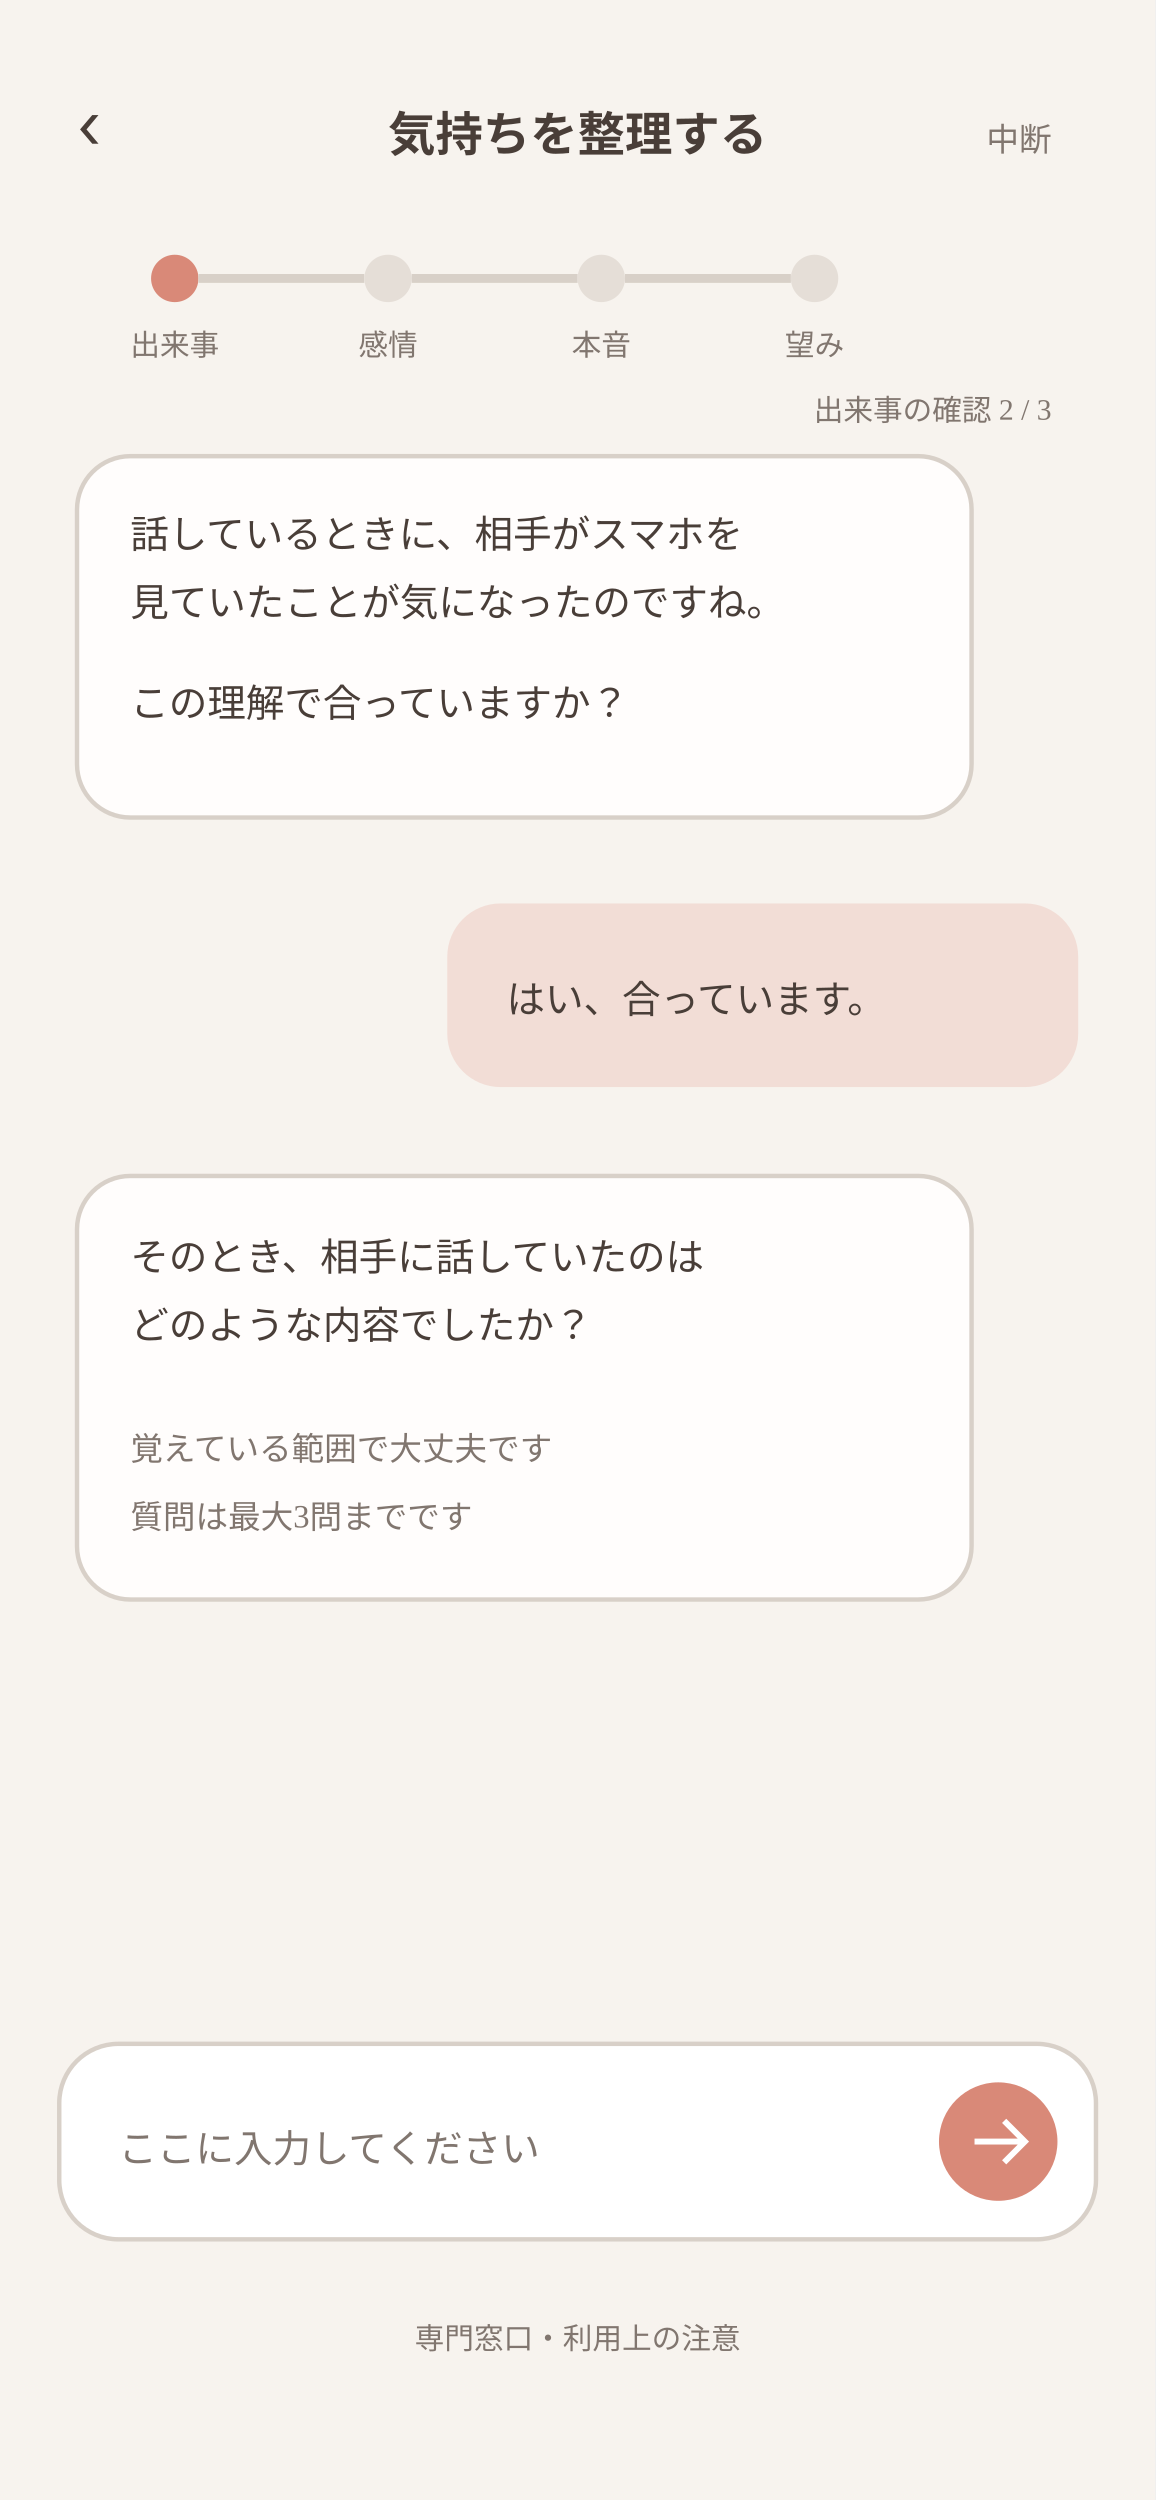
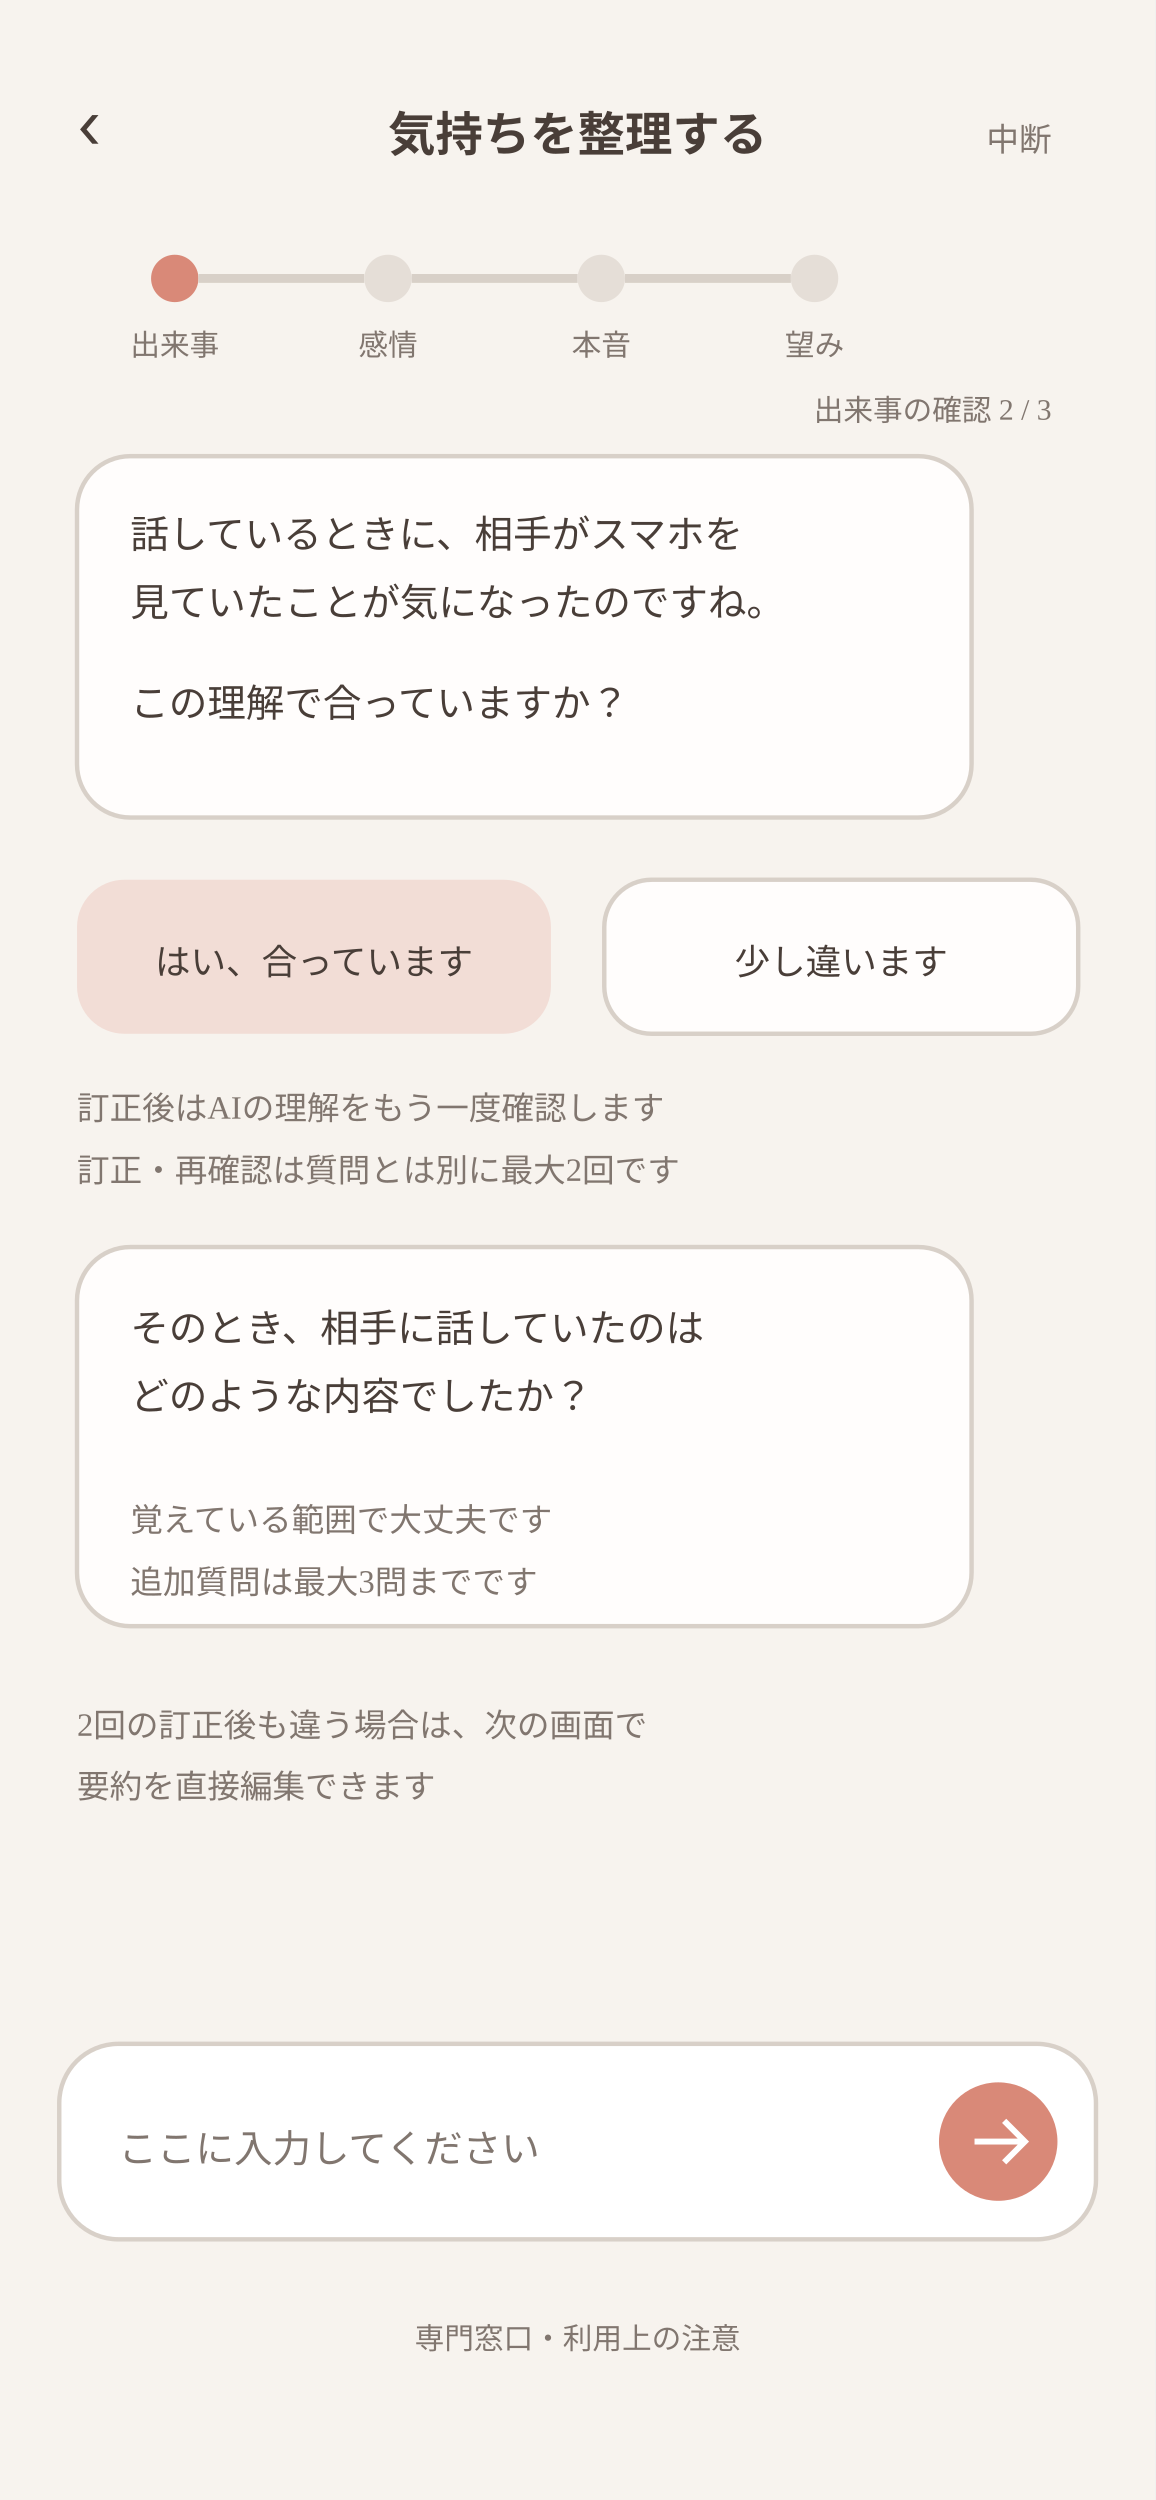
<svg xmlns="http://www.w3.org/2000/svg" width="390" height="844" viewBox="0 0 390 844">
  <rect width="390" height="844" fill="#F7F3EE" />
  <style>.t{font-family:-apple-system,BlinkMacSystemFont,"Noto Sans JP",sans-serif;fill:#493E38}.m{fill:#81766F}.bubble{fill:#FFFDFC;stroke:#D8D0C8;stroke-width:1.5}.user{fill:#F2DDD6}.input{fill:#FFFFFF;stroke:#D8D0C8;stroke-width:1.5}</style>
  <text class="t" x="26" y="50" font-size="21">‹</text>
  <text class="t" x="195" y="51" text-anchor="middle" font-size="16" font-weight="700">気持ちを整理する</text>
  <text class="m" x="355" y="51" text-anchor="end" font-size="11">中断</text>
  <g font-family="sans-serif" font-size="10" fill="#81766F">
    <circle cx="59" cy="94" r="8" fill="#D98978" />
    <text x="59" y="120" text-anchor="middle">出来事</text>
    <line x1="67" y1="94" x2="123" y2="94" stroke="#D8D0C8" stroke-width="3" />
    <circle cx="131" cy="94" r="8" fill="#E5DED7" />
    <text x="131" y="120" text-anchor="middle">感情</text>
    <line x1="139" y1="94" x2="195" y2="94" stroke="#D8D0C8" stroke-width="3" />
    <circle cx="203" cy="94" r="8" fill="#E5DED7" />
    <text x="203" y="120" text-anchor="middle">本音</text>
    <line x1="211" y1="94" x2="267" y2="94" stroke="#D8D0C8" stroke-width="3" />
    <circle cx="275" cy="94" r="8" fill="#E5DED7" />
    <text x="275" y="120" text-anchor="middle">望み</text>
  </g>
  <text class="m" x="355" y="142" text-anchor="end" font-size="10">出来事の確認 2 / 3</text>
  <rect class="bubble" x="26" y="154" width="302" height="122" rx="18" />
  <text class="t" x="44" y="185" font-size="13">話しているときに、相手がスマホを</text>
  <text class="t" x="44" y="208" font-size="13">見ていたことが気になったのですね。</text>
  <text class="t" x="44" y="242" font-size="13">この理解で合っていますか？</text>
-   <rect class="user" x="151" y="305" width="213" height="62" rx="18" />
-   <text class="t" x="171" y="342" font-size="13">はい、合っています。</text>
-   <rect class="bubble" x="26" y="397" width="302" height="143" rx="18" />
-   <text class="t" x="44" y="429" font-size="13">そのとき、相手に話していたのは</text>
-   <text class="t" x="44" y="452" font-size="13">どのような内容でしたか？</text>
-   <text class="m" x="44" y="493" font-size="11">覚えている範囲で大丈夫です</text>
-   <text class="m" x="44" y="516" font-size="11">質問は最大3問までです</text>
+   <rect class="user" x="26" y="297" width="160" height="52" rx="16" />
+   <text class="t" x="106" y="329" text-anchor="middle" font-size="12">はい、合っています</text>
+   <rect class="bubble" x="204" y="297" width="160" height="52" rx="16" />
+   <text class="t" x="284" y="329" text-anchor="middle" font-size="12">少し違います</text>
+   <text class="m" x="26" y="378" font-size="11">訂正後はAIの理解をもう一度確認します</text>
+   <text class="m" x="26" y="399" font-size="11">訂正・再確認は質問とは別に最大2回です</text>
+   <rect class="bubble" x="26" y="421" width="302" height="128" rx="18" />
+   <text class="t" x="44" y="453" font-size="13">そのとき、相手に話していたのは</text>
+   <text class="t" x="44" y="476" font-size="13">どのような内容でしたか？</text>
+   <text class="m" x="44" y="517" font-size="11">覚えている範囲で大丈夫です</text>
+   <text class="m" x="44" y="538" font-size="11">追加質問は最大3問までです</text>
+   <text class="m" x="26" y="586" font-size="11">2回の訂正後も違う場合は、次の画面で</text>
+   <text class="m" x="26" y="607" font-size="11">要約を直接編集できます</text>
  <rect class="input" x="20" y="690" width="350" height="66" rx="20" />
  <text class="m" x="40" y="730" font-size="13">ここに入力してください</text>
  <circle cx="337" cy="723" r="20" fill="#D98978" />
  <path d="M329 723h16M339 716l7 7-7 7" fill="none" stroke="#FFF" stroke-width="2" />
  <text class="m" x="195" y="793" text-anchor="middle" font-size="10">専門窓口・利用上の注意</text>
</svg>
